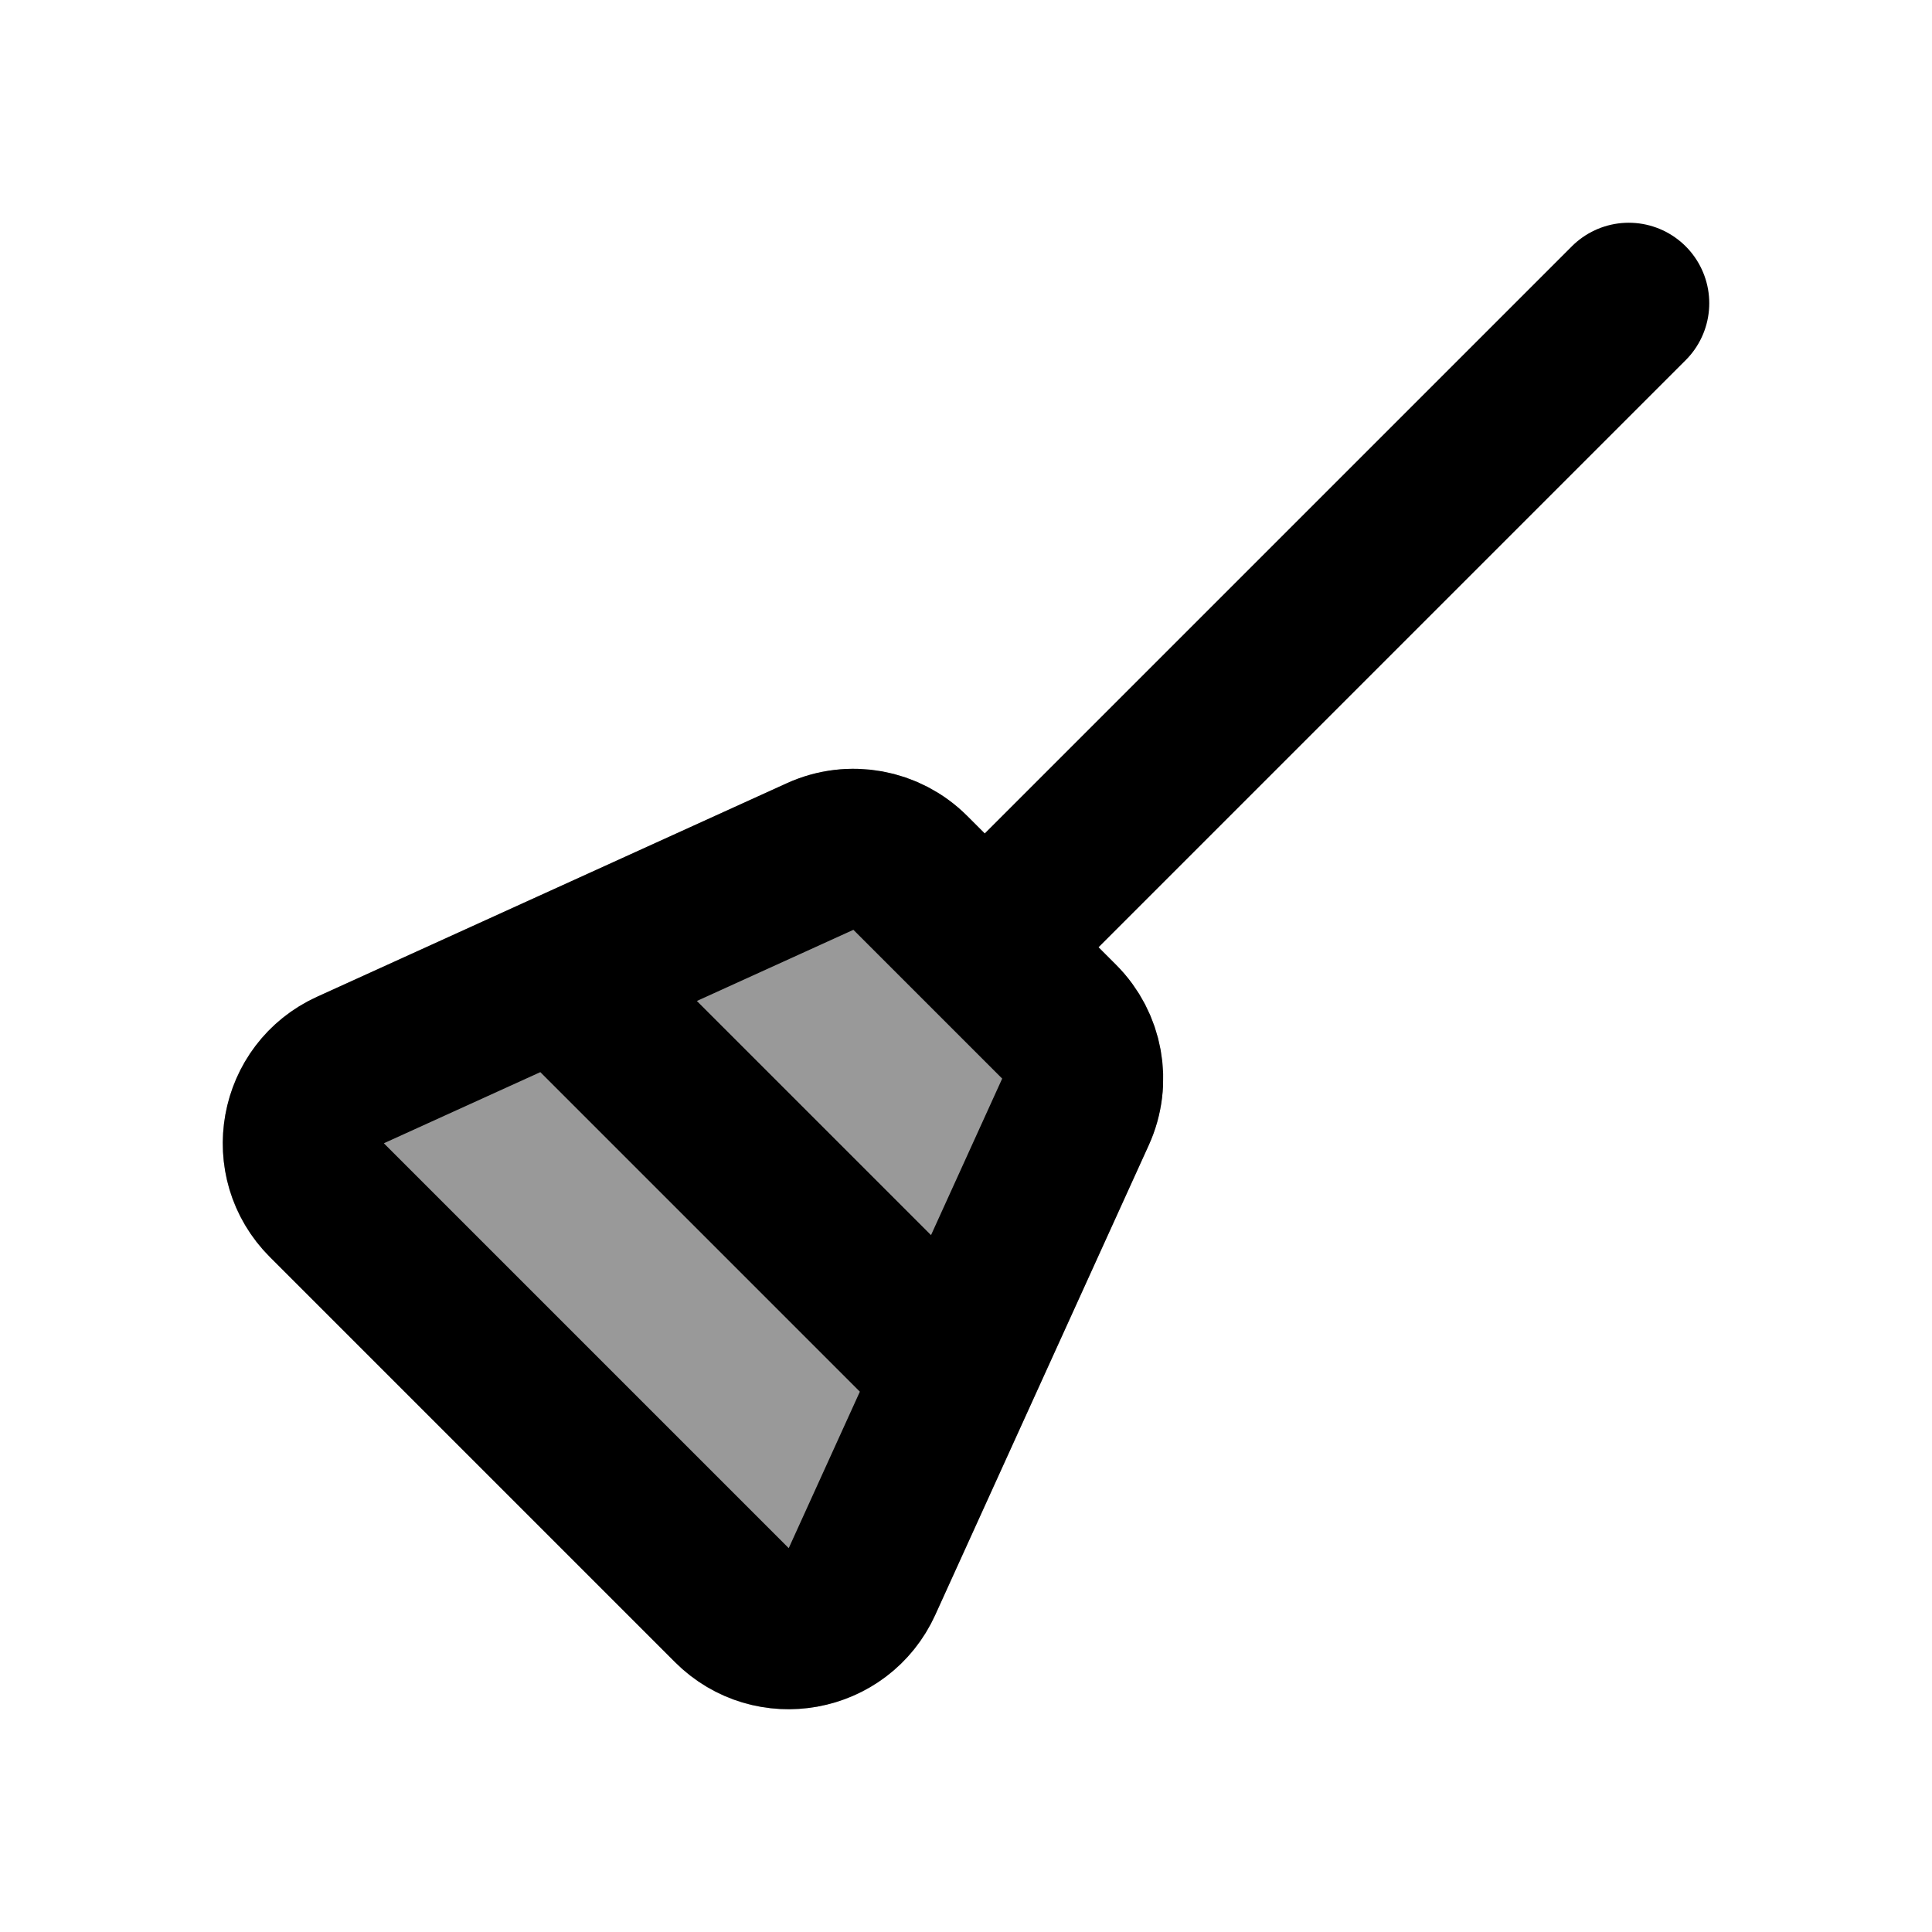
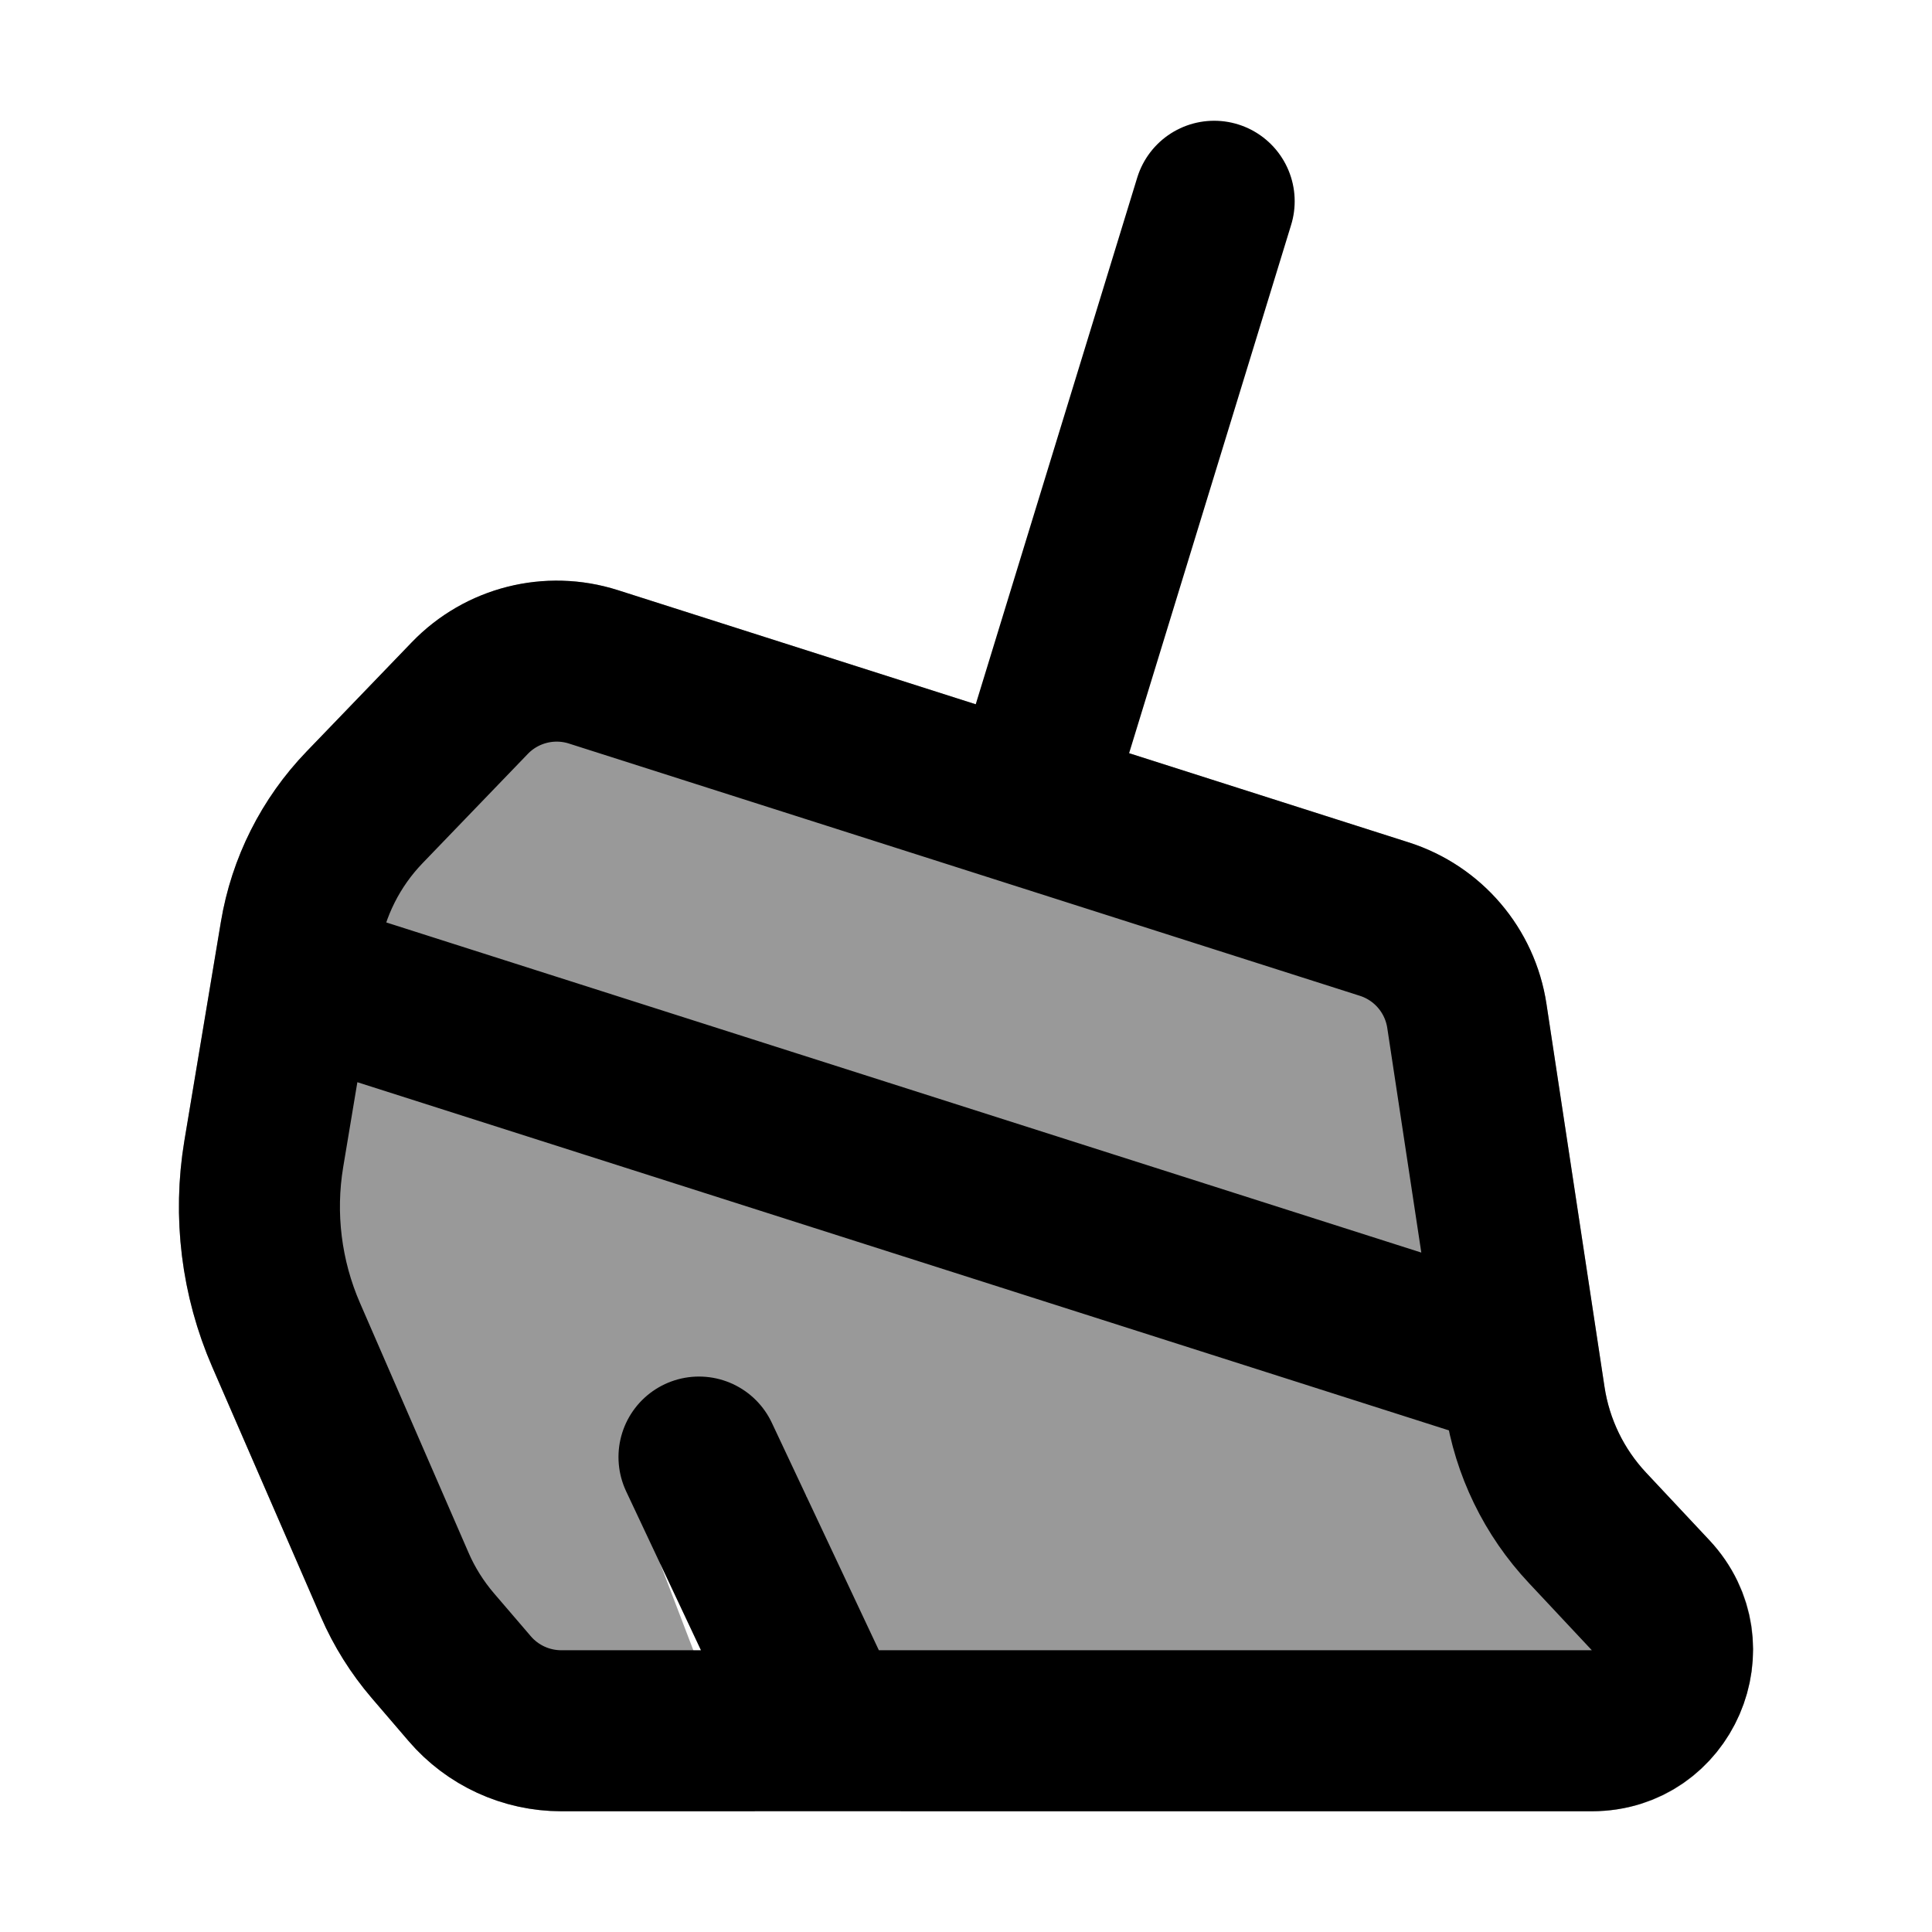
<svg xmlns="http://www.w3.org/2000/svg" width="24" height="24" viewBox="0 0 24 24" fill="none" stroke="currentColor" stroke-width="2" stroke-linecap="round" stroke-linejoin="round">
-   <path d="M12.015 10.136L13.864 11.985C14.453 12.574 14.615 13.467 14.27 14.226L11.619 20.06C11.041 21.331 9.371 21.634 8.384 20.647L3.353 15.616C2.366 14.629 2.669 12.959 3.94 12.381L9.774 9.73C10.533 9.385 11.426 9.547 12.015 10.136Z" fill="currentColor" fill-opacity="0.4" stroke="none" />
-   <path d="M11.308 10.843L13.157 12.692C13.451 12.986 13.533 13.433 13.36 13.812L10.708 19.646C10.419 20.282 9.585 20.433 9.091 19.939L4.061 14.909C3.567 14.415 3.718 13.581 4.354 13.292L10.188 10.64C10.567 10.467 11.014 10.549 11.308 10.843ZM20.233 3.767L12.233 11.767M6.929 12.121L11.879 17.071" />
+   <path d="M7.676 7.331L17.499 10.464C18.405 10.753 19.069 11.531 19.211 12.471L19.932 17.228C19.992 17.628 20.173 18.001 20.45 18.296L21.234 19.132C22.431 20.409 21.526 22.5 19.775 22.5L11.188 22.5L10.014 18.579L8.204 19.431L9.378 22.5L6.973 22.5C6.243 22.5 5.55 22.181 5.075 21.627L4.617 21.093C4.358 20.791 4.145 20.451 3.986 20.085L2.638 16.984C2.253 16.099 2.132 15.121 2.291 14.168L2.744 11.453C2.876 10.656 3.247 9.918 3.808 9.336L5.115 7.979C5.776 7.293 6.769 7.042 7.676 7.331Z" fill="currentColor" fill-opacity="0.4" stroke="none" />
+   <path d="M7.372 8.284L17.195 11.417C17.739 11.59 18.137 12.057 18.222 12.621L18.943 17.378C19.034 17.979 19.305 18.537 19.721 18.98L20.504 19.816C21.103 20.455 20.65 21.5 19.775 21.5L6.973 21.5C6.535 21.5 6.119 21.309 5.834 20.976L5.376 20.442C5.182 20.215 5.022 19.961 4.903 19.686L3.555 16.585C3.247 15.877 3.15 15.095 3.277 14.333L3.73 11.618C3.829 11.02 4.108 10.466 4.528 10.03L5.836 8.672C6.232 8.261 6.827 8.11 7.372 8.284ZM12.783 10L15.083 2.5M3.643 12.14L18.886 17.002M10.283 21.5L8.683 18.1" />
</svg>
